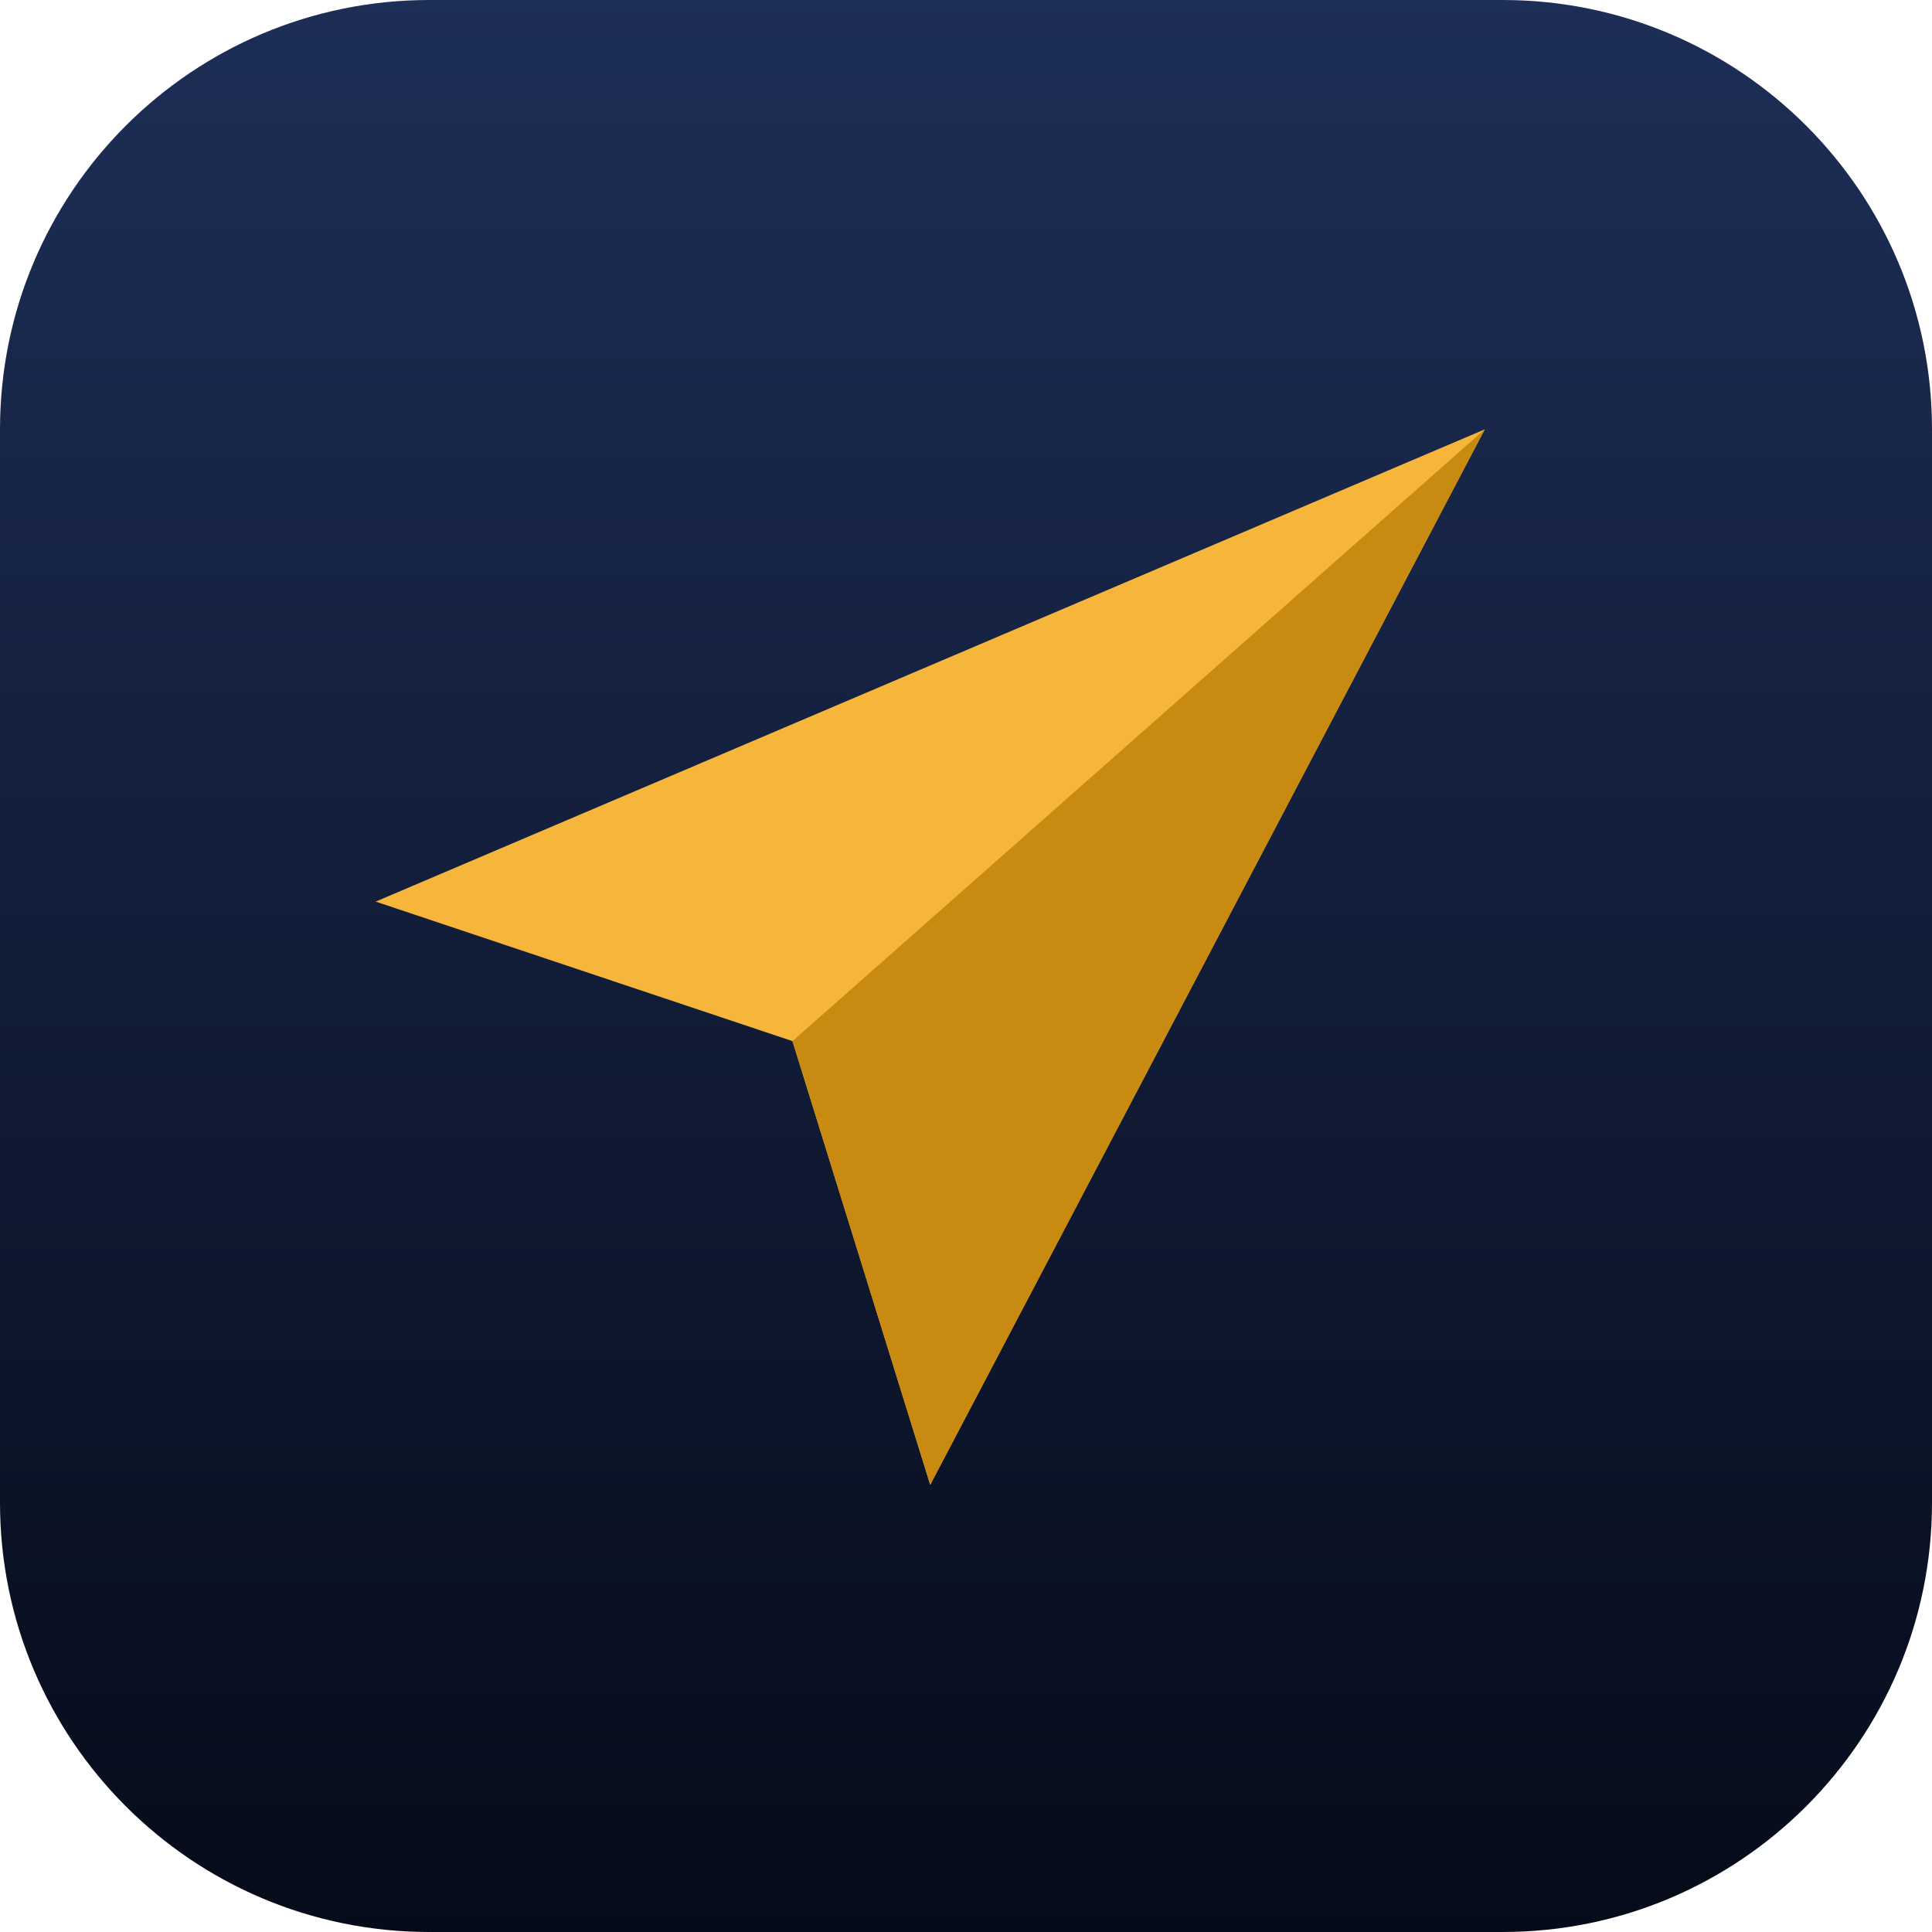
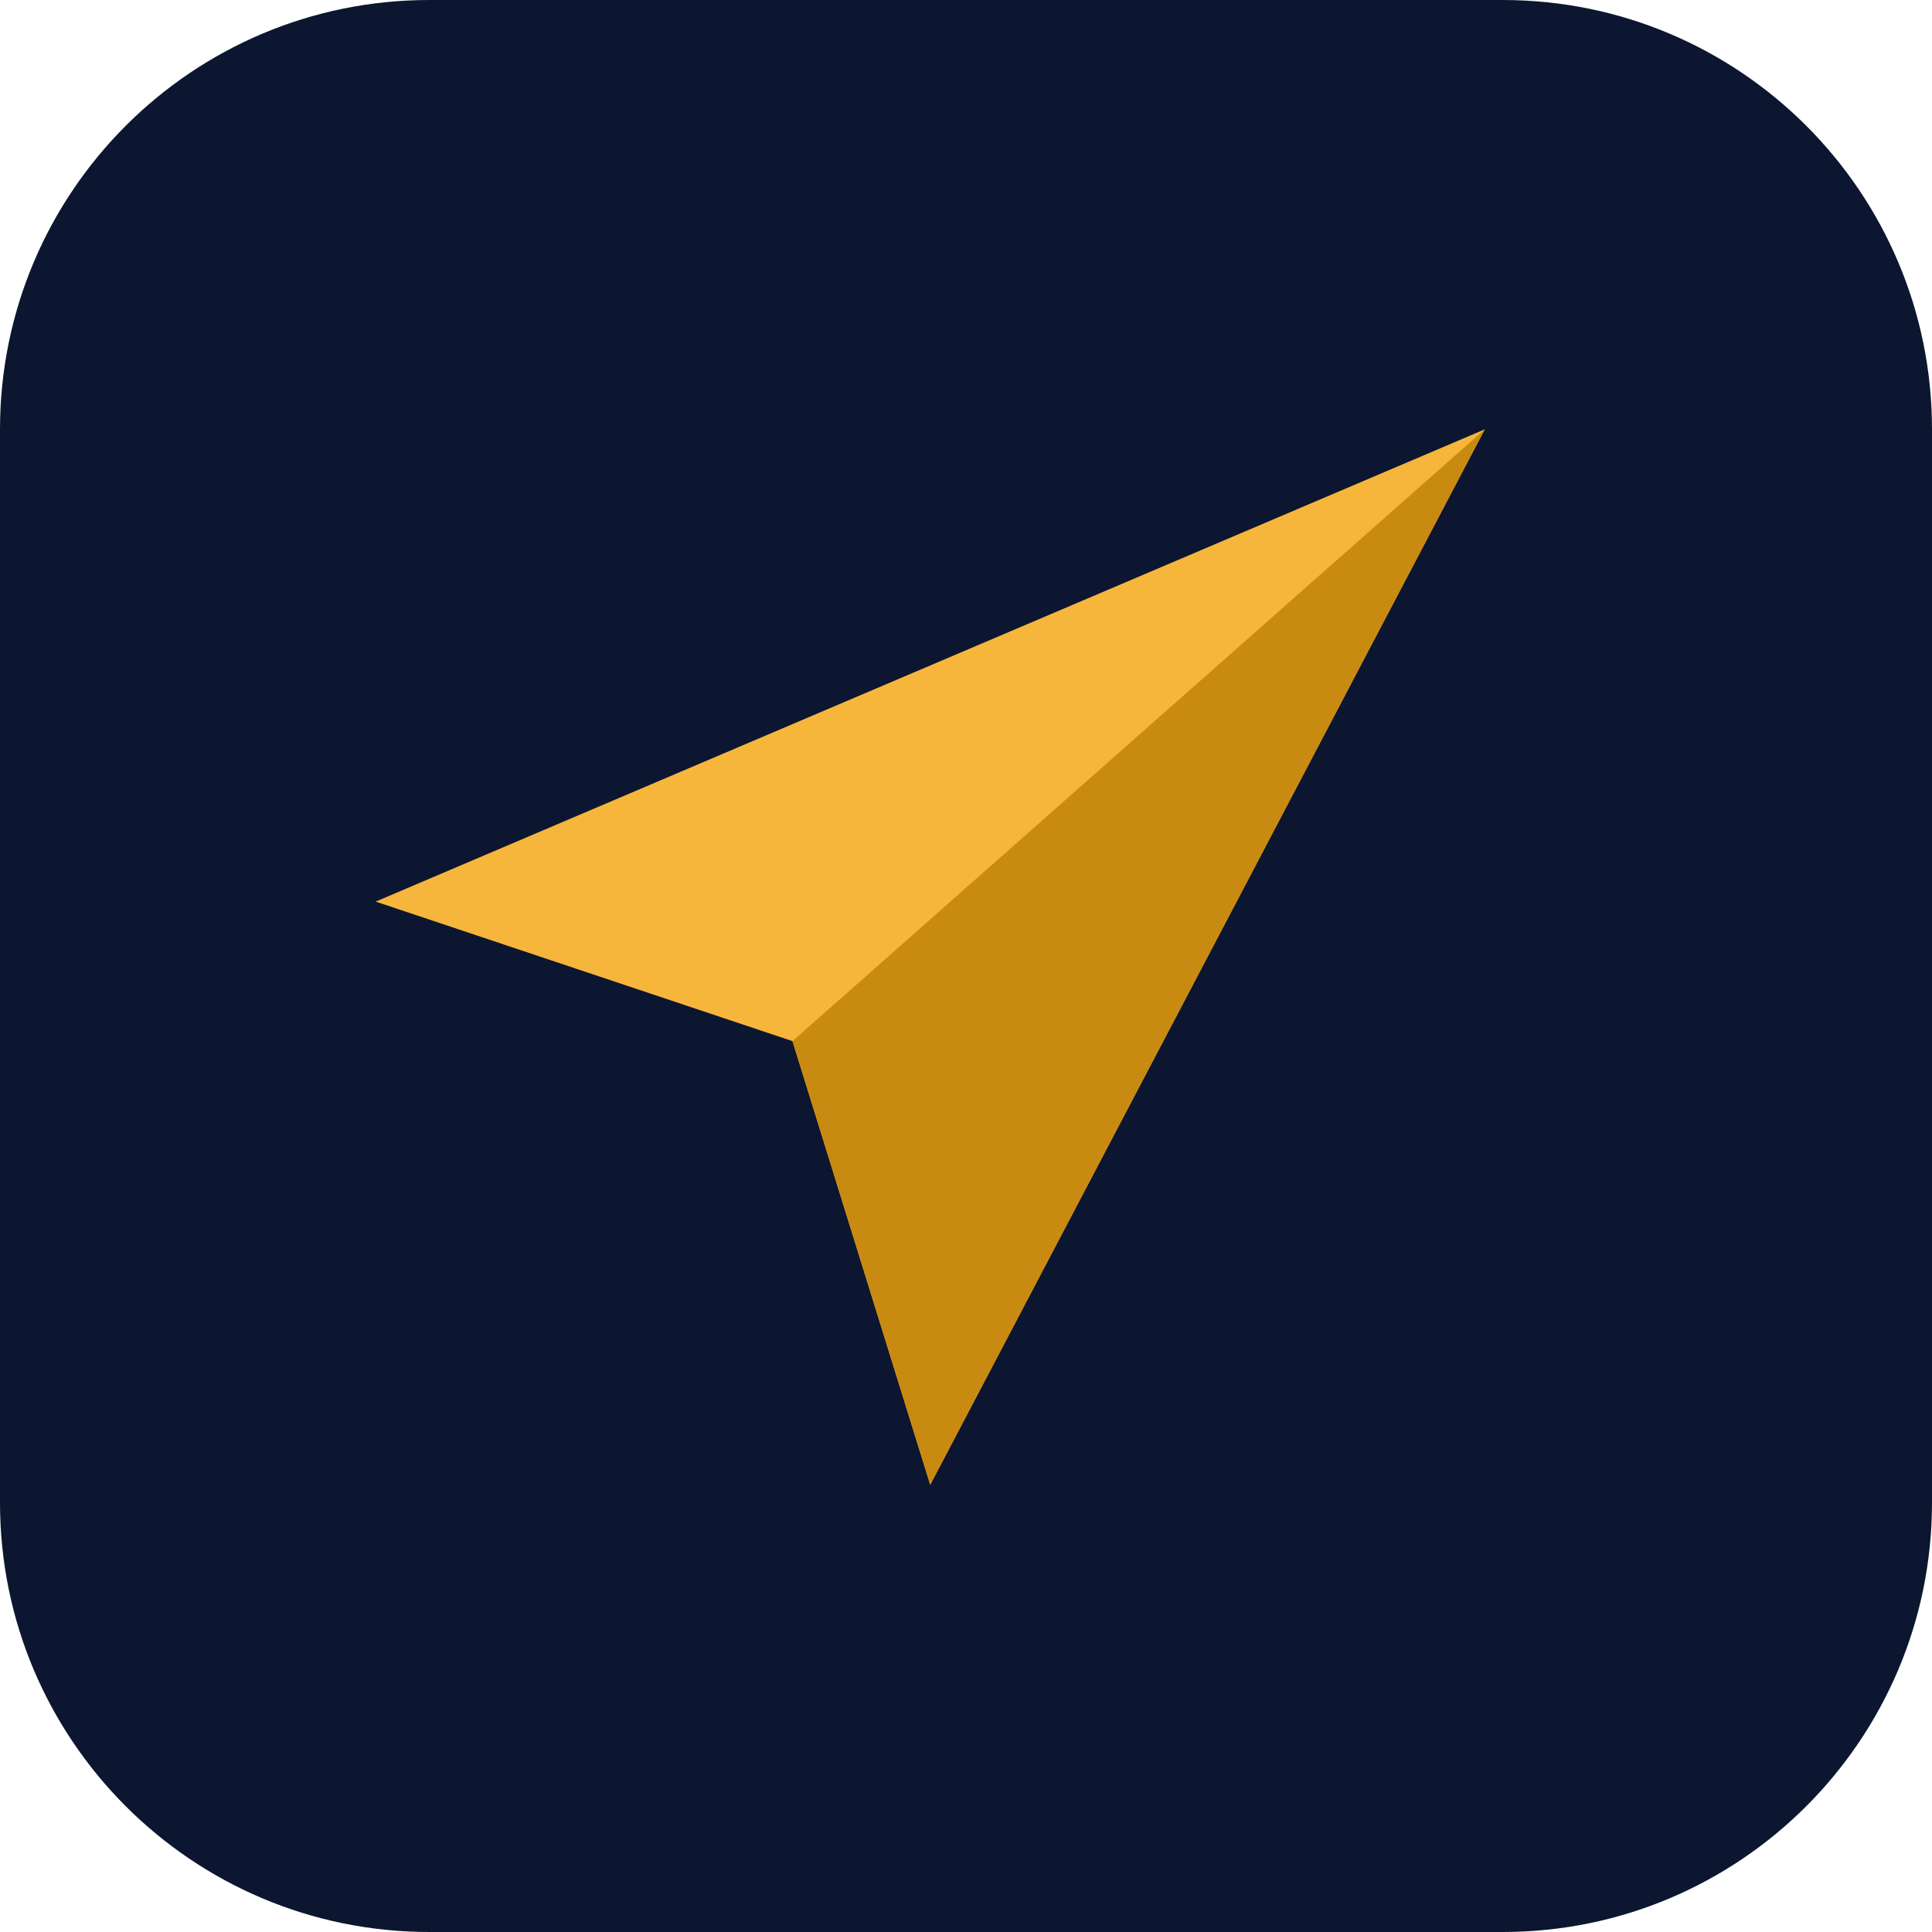
<svg xmlns="http://www.w3.org/2000/svg" viewBox="0 0 108 108">
-   <defs>
-     <linearGradient id="g" x1="0" y1="0" x2="0" y2="1">
-       <stop offset="0" stop-color="#1d2e57" />
-       <stop offset="1" stop-color="#060b19" />
-     </linearGradient>
-   </defs>
-   <rect width="108" height="108" rx="24" fill="url(#g)" />
-   <path fill="#f6b63c" d="M83 24 21 50.4l23.300 7.800L52 83z" />
+   <rect width="108" height="108" rx="24" fill="#0c1630" />
+   <path fill="#f6b63c" d="M83 24 21 50.400l23.300 7.800L52 83z" />
  <path fill="#c98a12" d="M83 24 44.300 58.200 52 83z" />
</svg>
